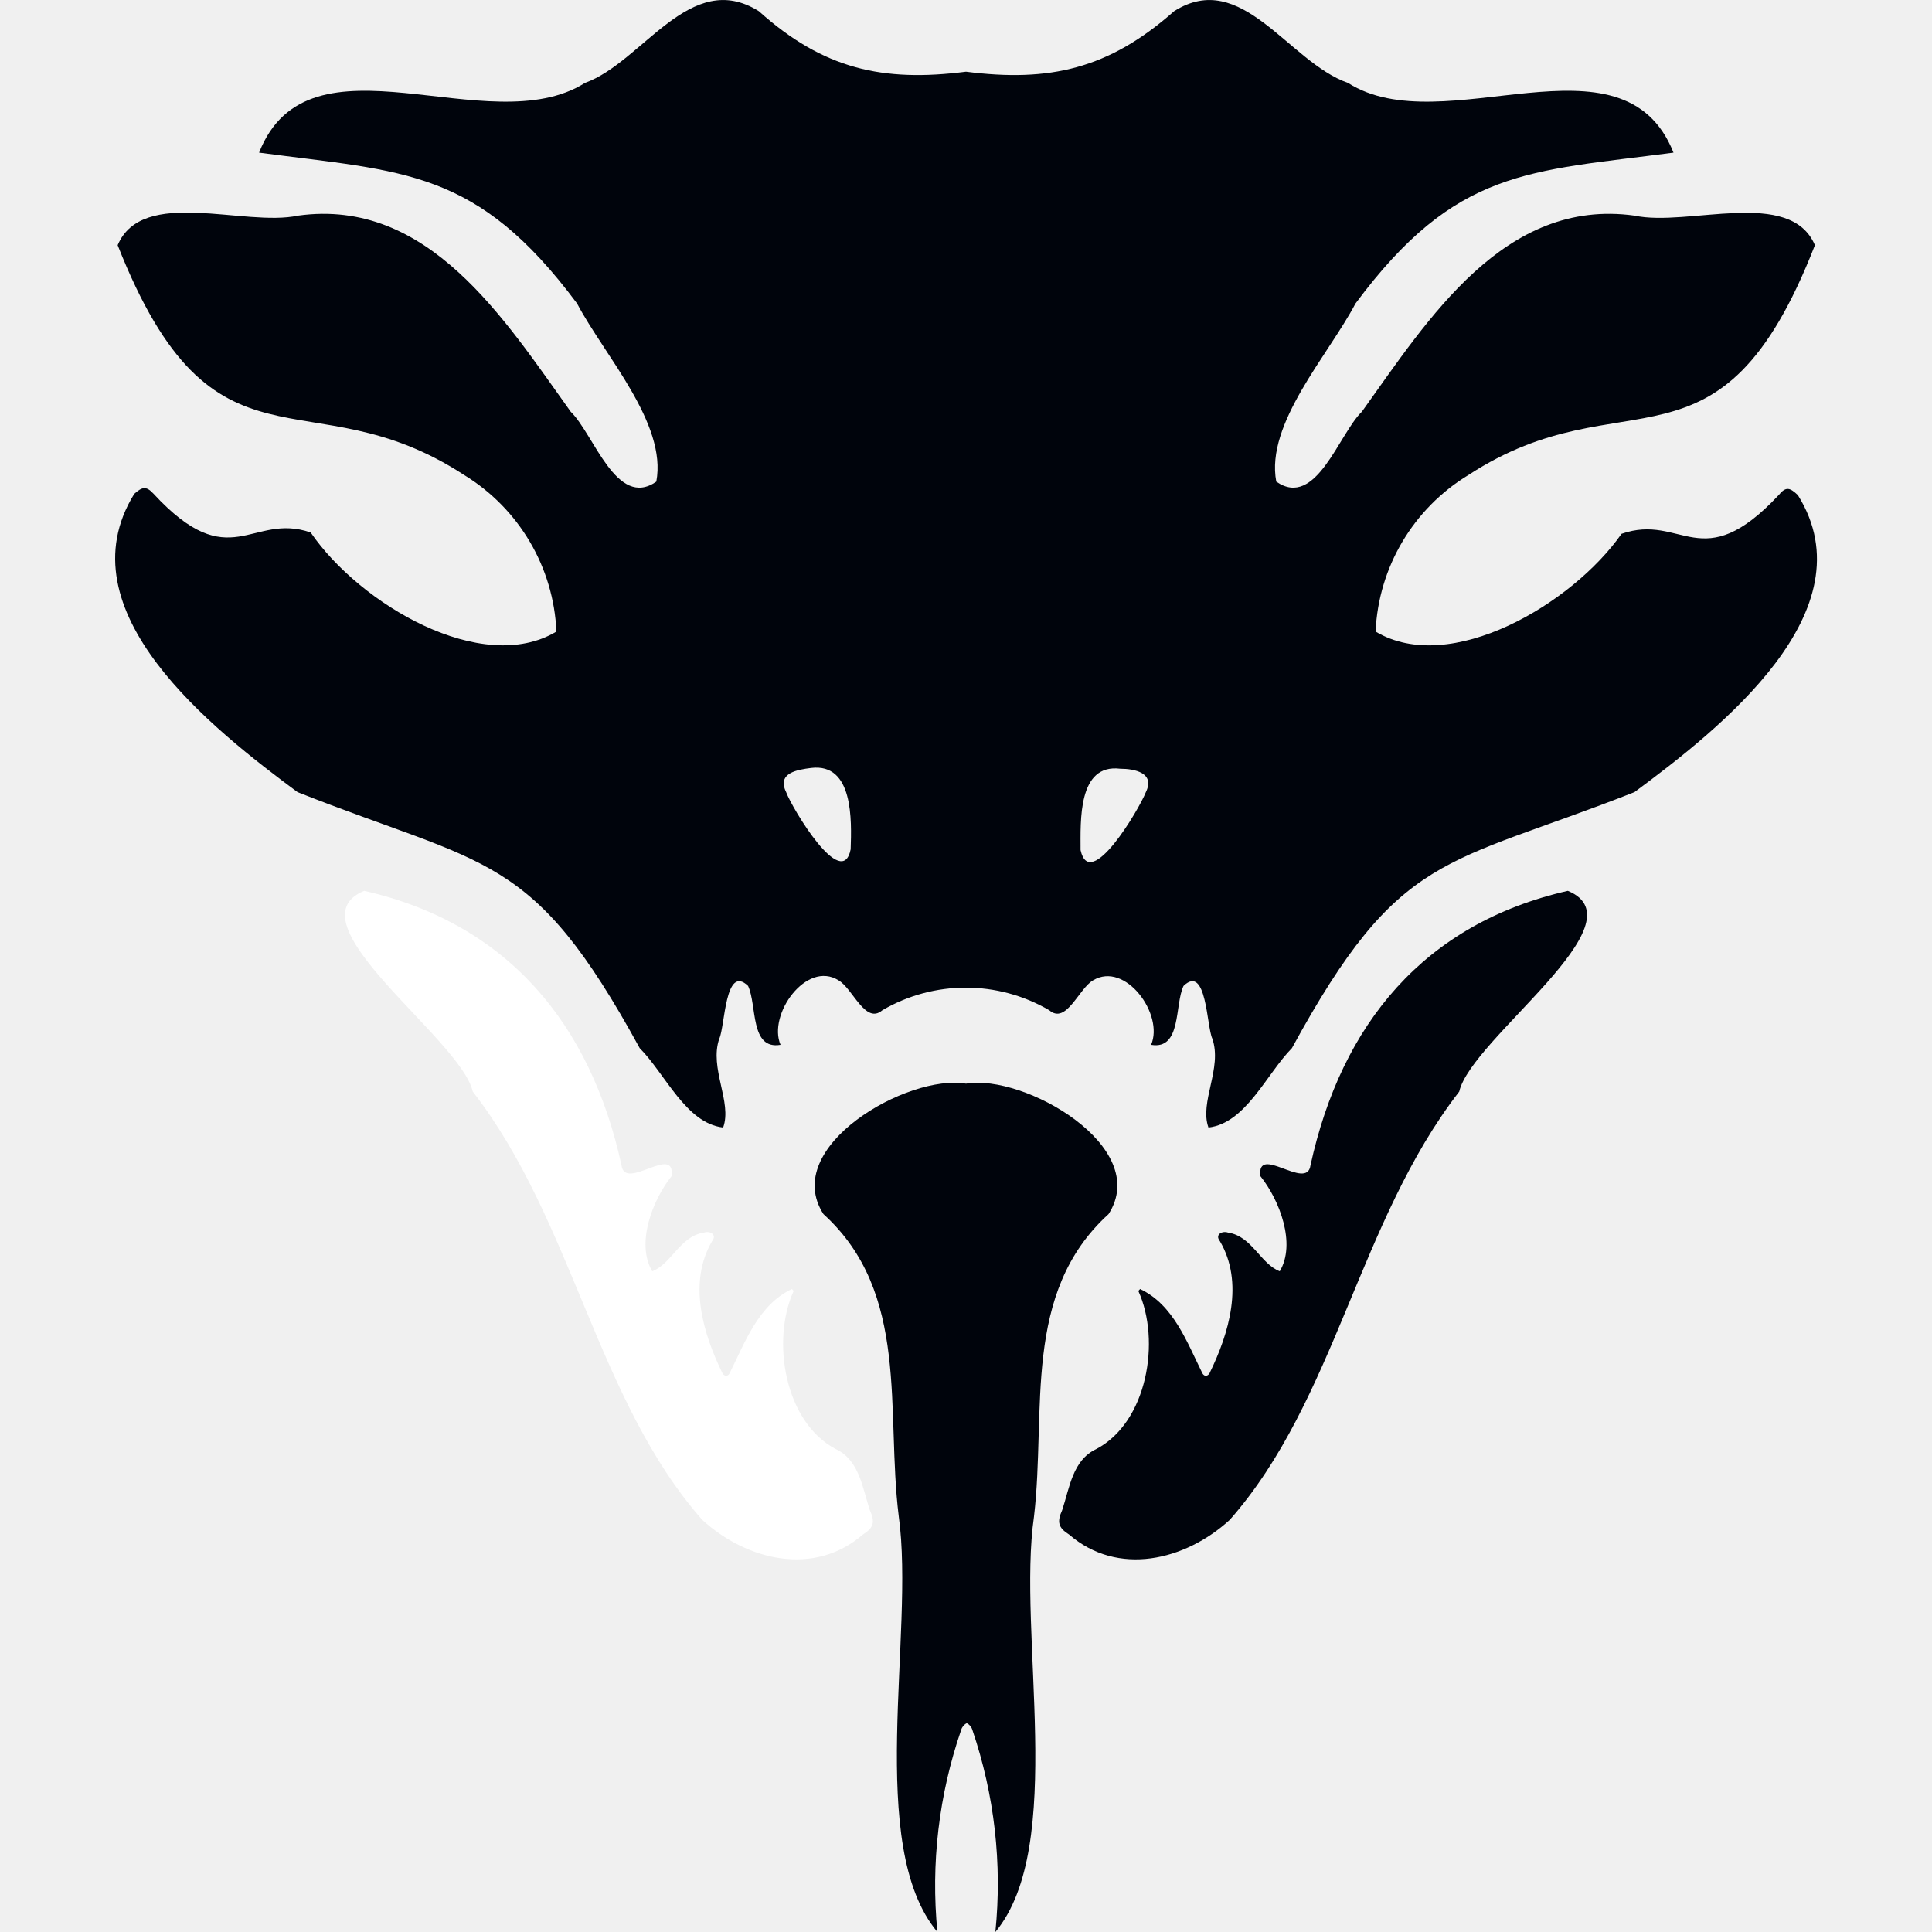
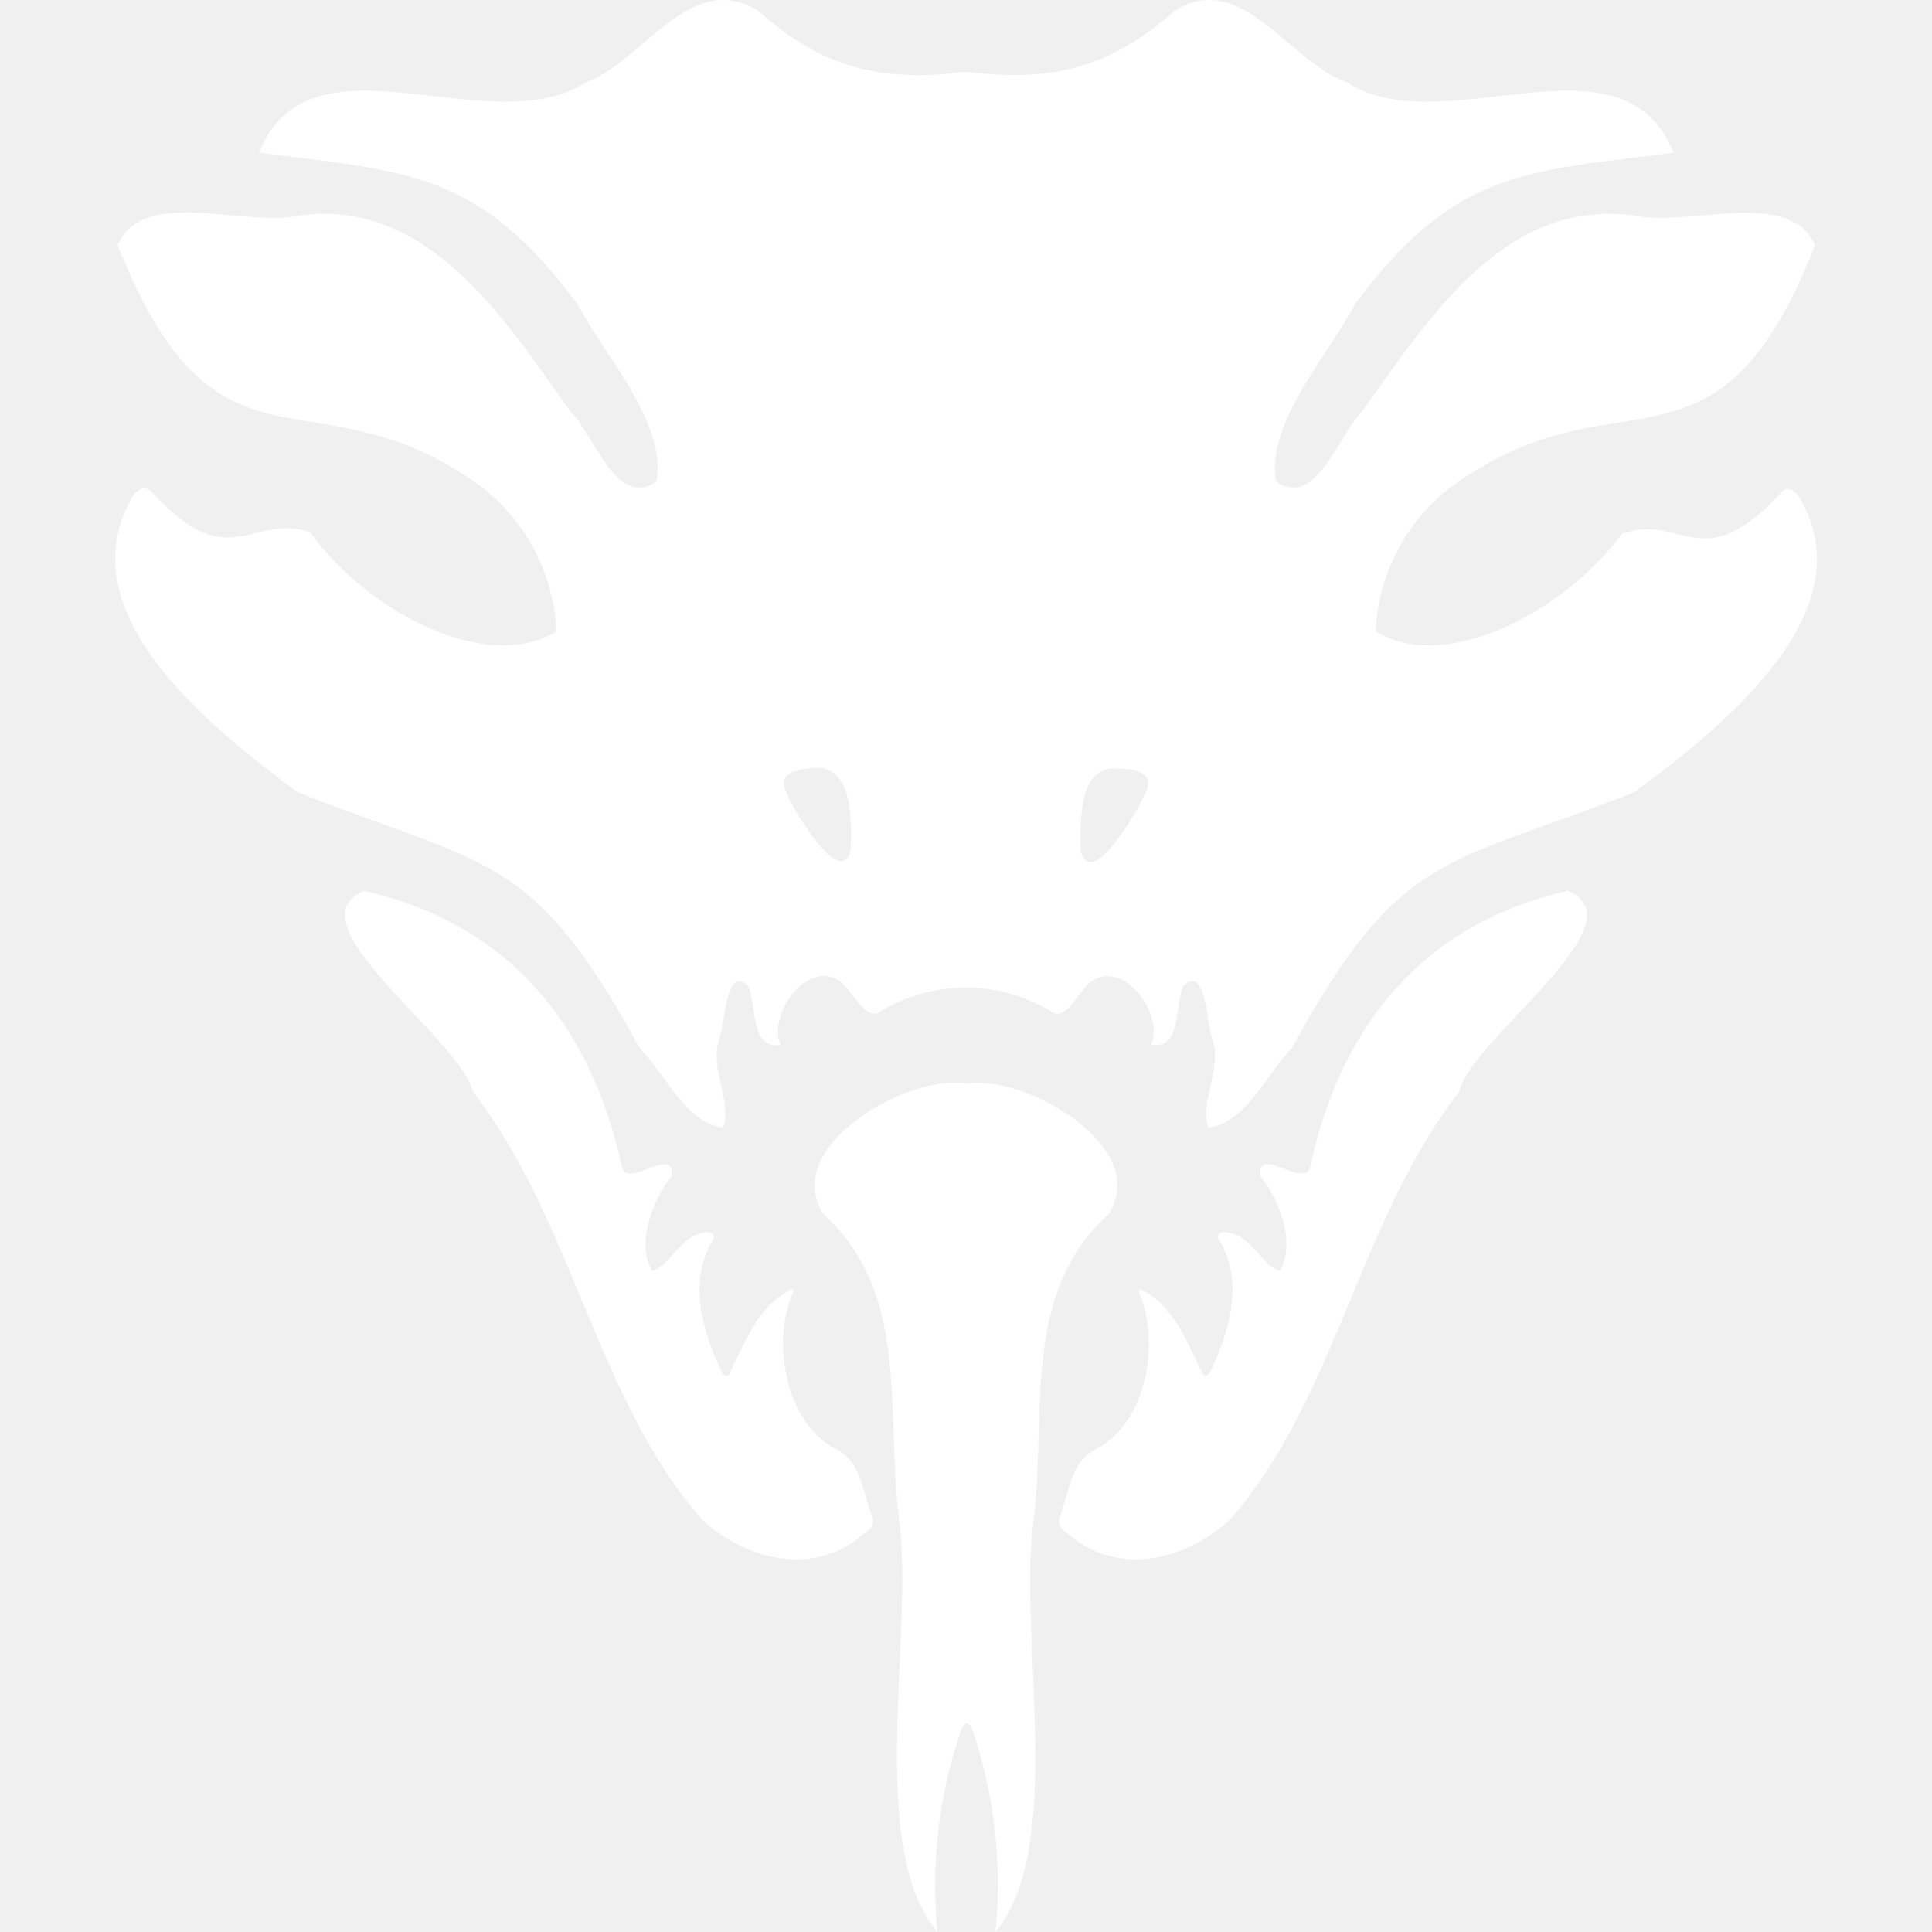
<svg xmlns="http://www.w3.org/2000/svg" viewBox="0 0 100 100">
-   <path d="M81.15,46.11C73.72,47.8,69.43,53,67.83,60.32c-.18,1.35-2.8-1.14-2.59.56,1,1.25,1.85,3.5,1,4.92-1-.38-1.43-1.81-2.67-2-.31-.11-.7.1-.43.44,1.26,2.14.48,4.77-.54,6.85-.1.15-.26.17-.36,0-.8-1.61-1.5-3.56-3.23-4.37l-.09.1c1.17,2.57.47,6.8-2.19,8.19-1.21.57-1.37,2-1.75,3.15-.28.62-.21.91.36,1.27,2.52,2.18,6,1.35,8.31-.76,5.48-6.22,6.67-15.45,11.88-22.17C76.15,53.76,85.08,47.73,81.15,46.11Z" style="fill:#00040c" />
-   <path d="M93.06,25.63c-.41-.39-.62-.47-1,0-4,4.27-5,.91-8.13,2C81.38,31.27,75.06,35,71.2,32.69A10,10,0,0,1,76,24.59c8.1-5.29,13,.78,17.94-11.9-1.28-3-6.57-.93-9.34-1.53-6.74-.93-10.67,5.35-14.11,10.15-1.2,1.16-2.37,5.05-4.43,3.62-.57-3,2.69-6.54,4.1-9.22,5.2-7,8.93-6.82,16.46-7.81C84,1.33,74.71,7.44,69.77,4.29c-3.09-1.08-5.49-5.94-9-3.71C57.38,3.58,54.3,4.26,50,3.71c-4.3.55-7.38-.13-10.72-3.13-3.56-2.23-6,2.63-9,3.71C25.29,7.44,16,1.33,13.41,7.9c7.53,1,11.26.83,16.46,7.81,1.41,2.68,4.67,6.21,4.1,9.22-2.06,1.43-3.23-2.46-4.43-3.62-3.44-4.8-7.37-11.08-14.11-10.15-2.77.6-8.06-1.5-9.34,1.53,5,12.68,9.84,6.61,17.94,11.9a10,10,0,0,1,4.77,8.1C24.94,35,18.62,31.27,16.08,27.56c-3.08-1.06-4.15,2.3-8.13-2-.39-.43-.6-.35-1,0C3.2,31.63,11,37.74,15.4,41c9.85,3.9,12.14,3.06,17.71,13.25,1.33,1.34,2.39,3.89,4.32,4.11.48-1.31-.73-3.07-.2-4.6.3-.63.29-3.88,1.49-2.73.47,1,.09,3.32,1.68,3.05-.67-1.57,1.34-4.38,3-3.34.74.42,1.39,2.31,2.27,1.55a8.56,8.56,0,0,1,8.64,0c.88.76,1.53-1.13,2.27-1.55,1.67-1,3.68,1.77,3,3.34,1.59.27,1.21-2.08,1.68-3.05,1.2-1.15,1.19,2.1,1.49,2.73.53,1.53-.68,3.29-.2,4.6,1.93-.22,3-2.77,4.32-4.11C72.46,44,74.75,44.88,84.6,41,89,37.74,96.8,31.63,93.06,25.63ZM40.69,41c-.49-1,.59-1.16,1.29-1.25,2.2-.27,2.1,2.71,2.05,4.21h0C43.59,46.16,41,41.84,40.69,41Zm18.62,0c-.35.89-2.9,5.21-3.38,3h0c0-1.5-.15-4.48,2.05-4.21C58.72,39.79,59.8,40,59.31,41Z" style="fill:#00040c" />
-   <path d="M57.38,62.84C59.62,59.35,53,55.57,50,56.09c-3-.52-9.62,3.26-7.38,6.75,4.5,4.09,3.22,10.17,3.9,15.65.84,6.06-1.74,17.05,2,21.51a24.71,24.71,0,0,1,1.23-10.46.57.57,0,0,1,.29-.35.57.57,0,0,1,.29.35A24.71,24.71,0,0,1,51.52,100c3.7-4.46,1.12-15.45,2-21.51C54.16,73,52.88,66.93,57.38,62.84Z" style="fill:#00040c" />
+   <path d="M81.15,46.11C73.72,47.8,69.43,53,67.83,60.32c-.18,1.35-2.8-1.14-2.59.56,1,1.25,1.85,3.5,1,4.92-1-.38-1.43-1.81-2.67-2-.31-.11-.7.1-.43.44,1.26,2.14.48,4.77-.54,6.85-.1.15-.26.17-.36,0-.8-1.61-1.5-3.56-3.23-4.37l-.09.1c1.17,2.57.47,6.8-2.19,8.19-1.21.57-1.37,2-1.75,3.15-.28.62-.21.91.36,1.27,2.52,2.18,6,1.35,8.31-.76,5.48-6.22,6.67-15.45,11.88-22.17C76.15,53.76,85.08,47.73,81.15,46.11Z" style="fill:#FFFFFF" />
+   <path d="M93.06,25.63c-.41-.39-.62-.47-1,0-4,4.27-5,.91-8.13,2C81.38,31.27,75.06,35,71.2,32.69A10,10,0,0,1,76,24.59c8.1-5.29,13,.78,17.94-11.9-1.28-3-6.57-.93-9.34-1.53-6.74-.93-10.67,5.35-14.11,10.15-1.2,1.16-2.37,5.05-4.43,3.62-.57-3,2.69-6.54,4.1-9.22,5.2-7,8.93-6.82,16.46-7.81C84,1.33,74.71,7.44,69.77,4.29c-3.09-1.08-5.49-5.94-9-3.71C57.38,3.58,54.3,4.26,50,3.71c-4.3.55-7.38-.13-10.72-3.13-3.56-2.23-6,2.63-9,3.71C25.29,7.44,16,1.33,13.41,7.9c7.53,1,11.26.83,16.46,7.81,1.41,2.68,4.67,6.21,4.1,9.22-2.06,1.43-3.23-2.46-4.43-3.62-3.44-4.8-7.37-11.08-14.11-10.15-2.77.6-8.06-1.5-9.34,1.53,5,12.68,9.84,6.61,17.94,11.9a10,10,0,0,1,4.77,8.1C24.94,35,18.62,31.27,16.08,27.56c-3.08-1.06-4.15,2.3-8.13-2-.39-.43-.6-.35-1,0C3.2,31.63,11,37.74,15.4,41c9.85,3.9,12.14,3.06,17.71,13.25,1.33,1.34,2.39,3.89,4.32,4.11.48-1.31-.73-3.07-.2-4.6.3-.63.29-3.88,1.49-2.73.47,1,.09,3.32,1.68,3.05-.67-1.57,1.34-4.38,3-3.34.74.42,1.39,2.31,2.27,1.55a8.56,8.56,0,0,1,8.64,0c.88.76,1.53-1.13,2.27-1.55,1.67-1,3.68,1.77,3,3.34,1.59.27,1.21-2.08,1.68-3.05,1.2-1.15,1.19,2.1,1.49,2.73.53,1.53-.68,3.29-.2,4.6,1.93-.22,3-2.77,4.32-4.11C72.46,44,74.75,44.88,84.6,41,89,37.74,96.8,31.63,93.06,25.63ZM40.69,41c-.49-1,.59-1.16,1.29-1.25,2.2-.27,2.1,2.71,2.05,4.21h0C43.59,46.16,41,41.84,40.69,41Zm18.62,0c-.35.89-2.9,5.21-3.38,3h0c0-1.5-.15-4.48,2.05-4.21C58.72,39.79,59.8,40,59.31,41Z" style="fill:#FFFFFF" />
+   <path d="M57.38,62.84C59.62,59.35,53,55.57,50,56.09c-3-.52-9.62,3.26-7.38,6.75,4.5,4.09,3.22,10.17,3.9,15.65.84,6.06-1.74,17.05,2,21.51a24.71,24.71,0,0,1,1.23-10.46.57.57,0,0,1,.29-.35.57.57,0,0,1,.29.35A24.71,24.71,0,0,1,51.52,100c3.7-4.46,1.12-15.45,2-21.51C54.16,73,52.88,66.93,57.38,62.84Z" style="fill:#FFFFFF" />
  <path d="M18.85,46.11C26.28,47.8,30.57,53,32.17,60.32c.18,1.35,2.8-1.14,2.59.56-1,1.25-1.85,3.5-1,4.92,1-.38,1.43-1.81,2.67-2,.31-.11.7.1.43.44-1.26,2.14-.48,4.77.54,6.85.1.15.26.17.36,0,.8-1.61,1.5-3.56,3.23-4.37l.09.1c-1.17,2.57-.47,6.8,2.19,8.19,1.21.57,1.37,2,1.75,3.15.28.62.21.91-.36,1.27-2.52,2.18-6,1.35-8.31-.76-5.48-6.22-6.67-15.45-11.88-22.17C23.85,53.76,14.92,47.73,18.85,46.11Z" style="fill:#FFFFFF" />
</svg>
